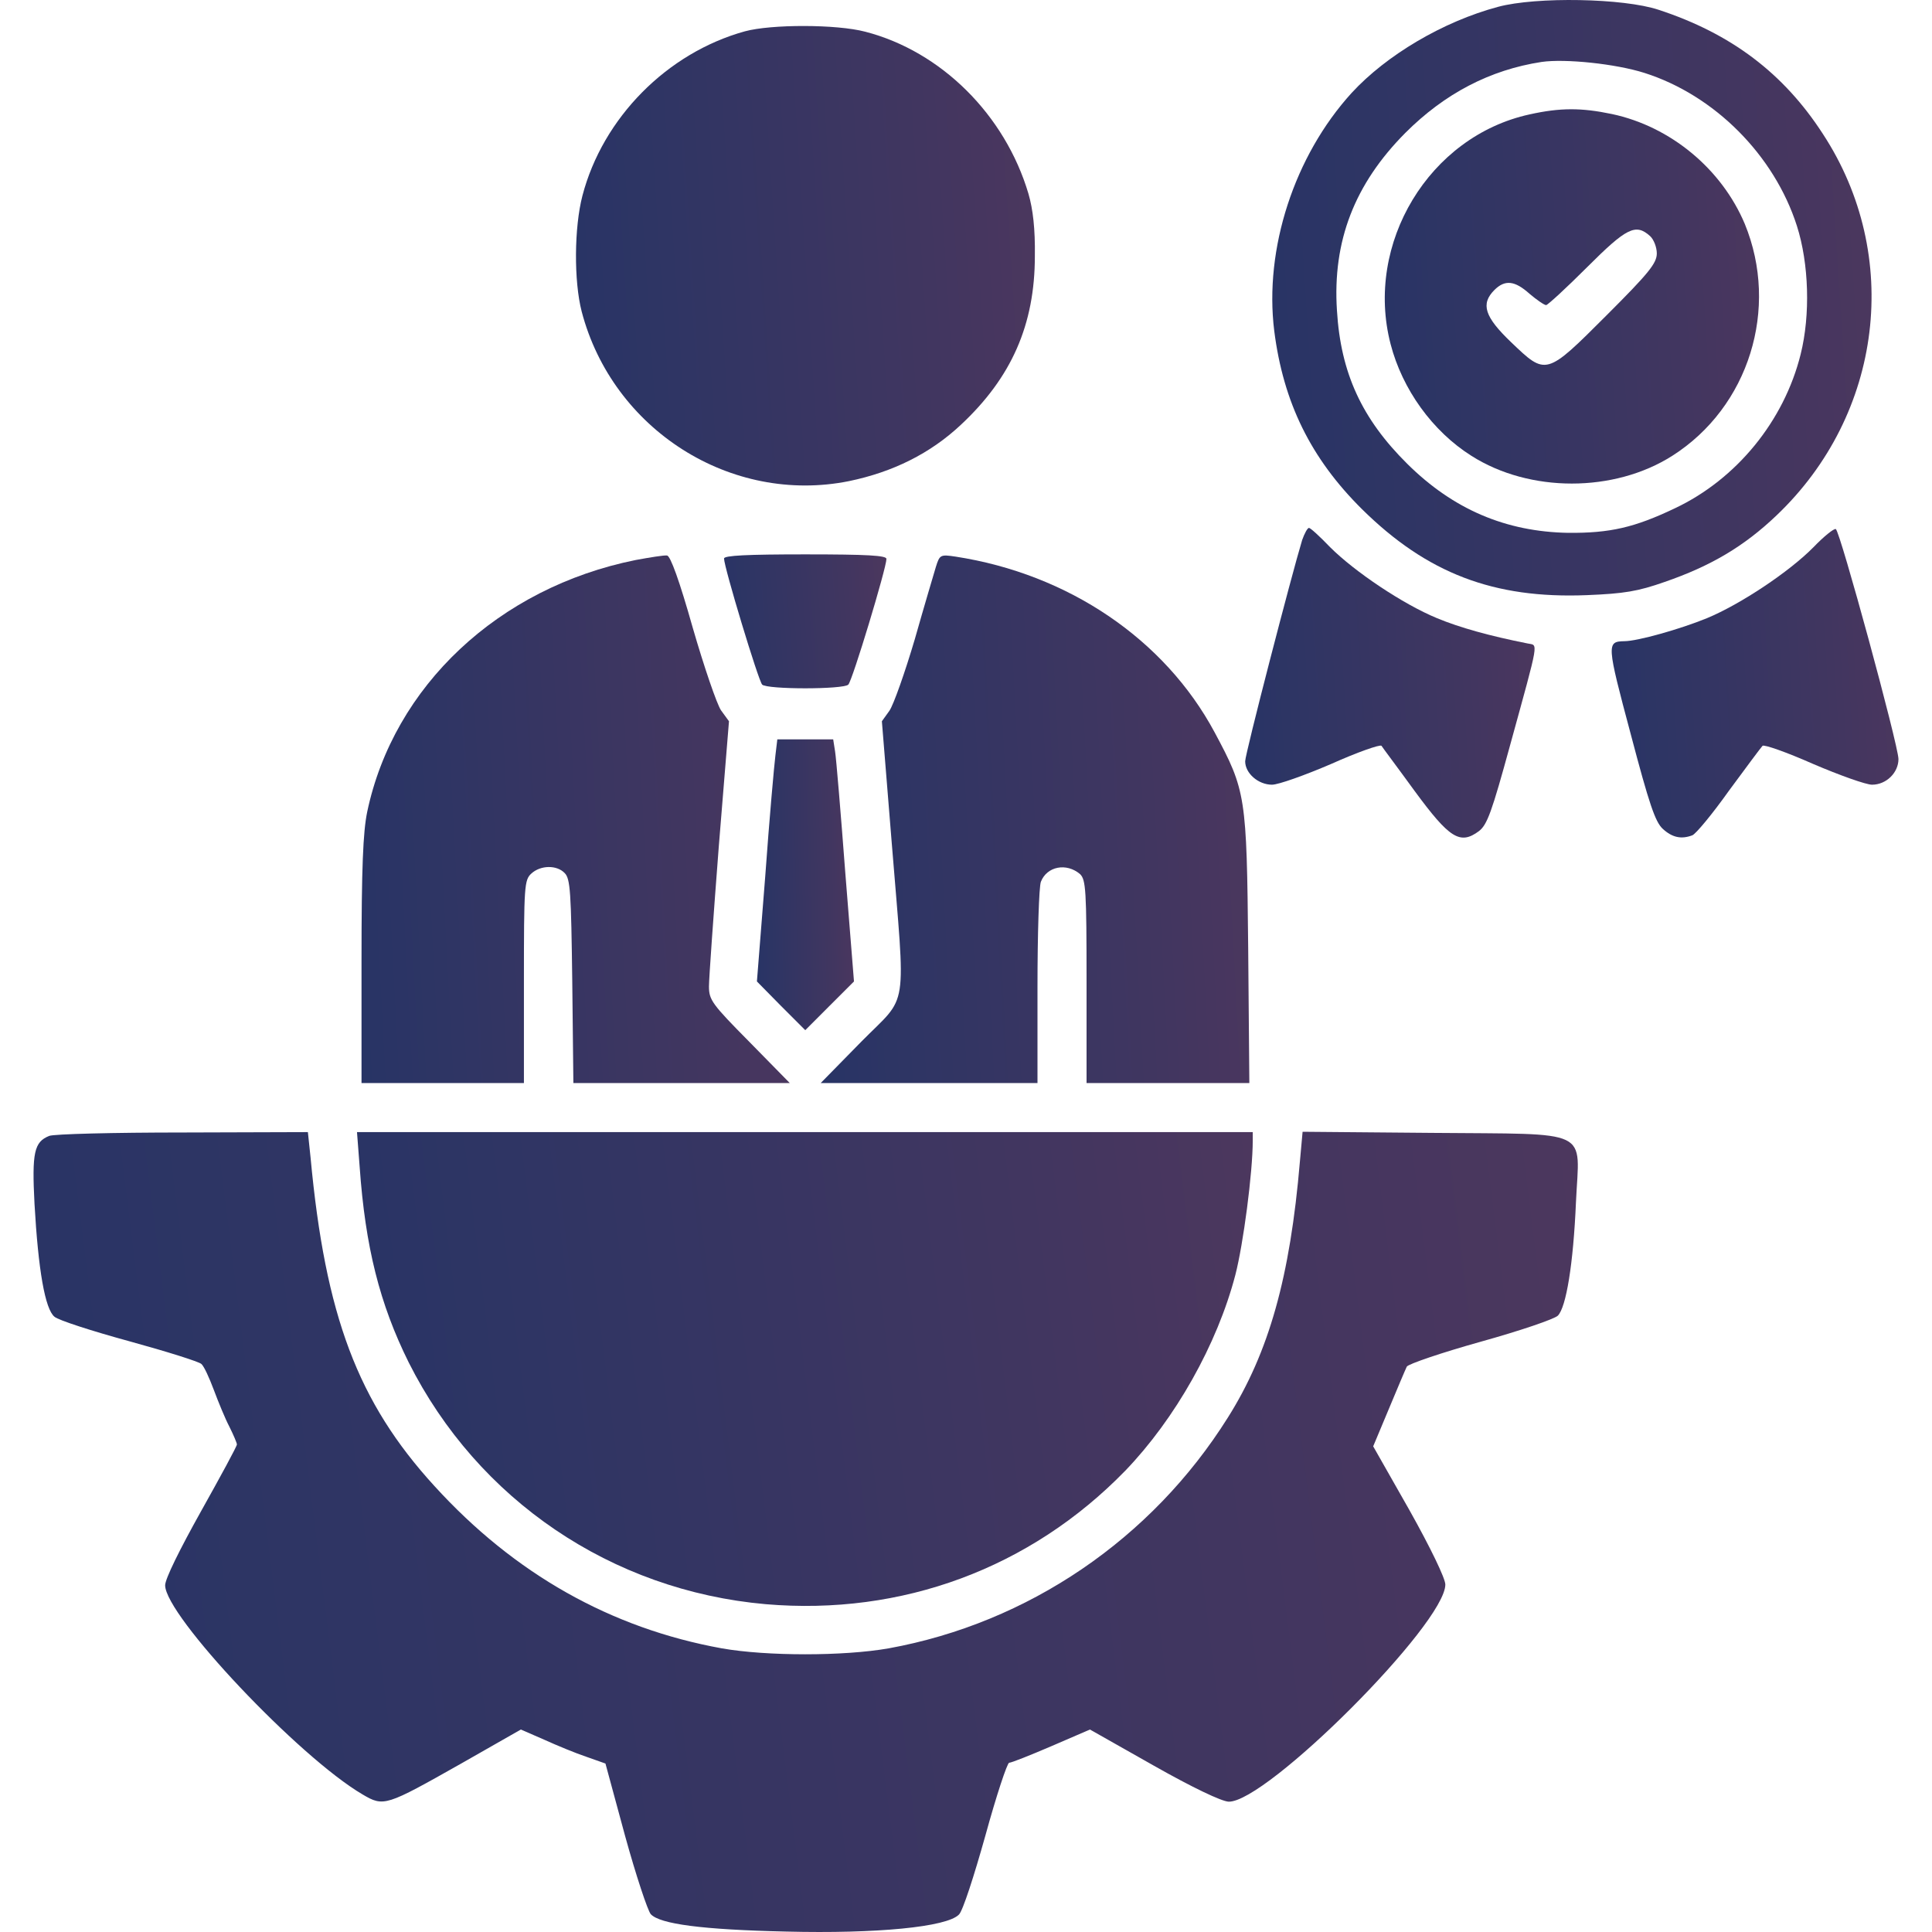
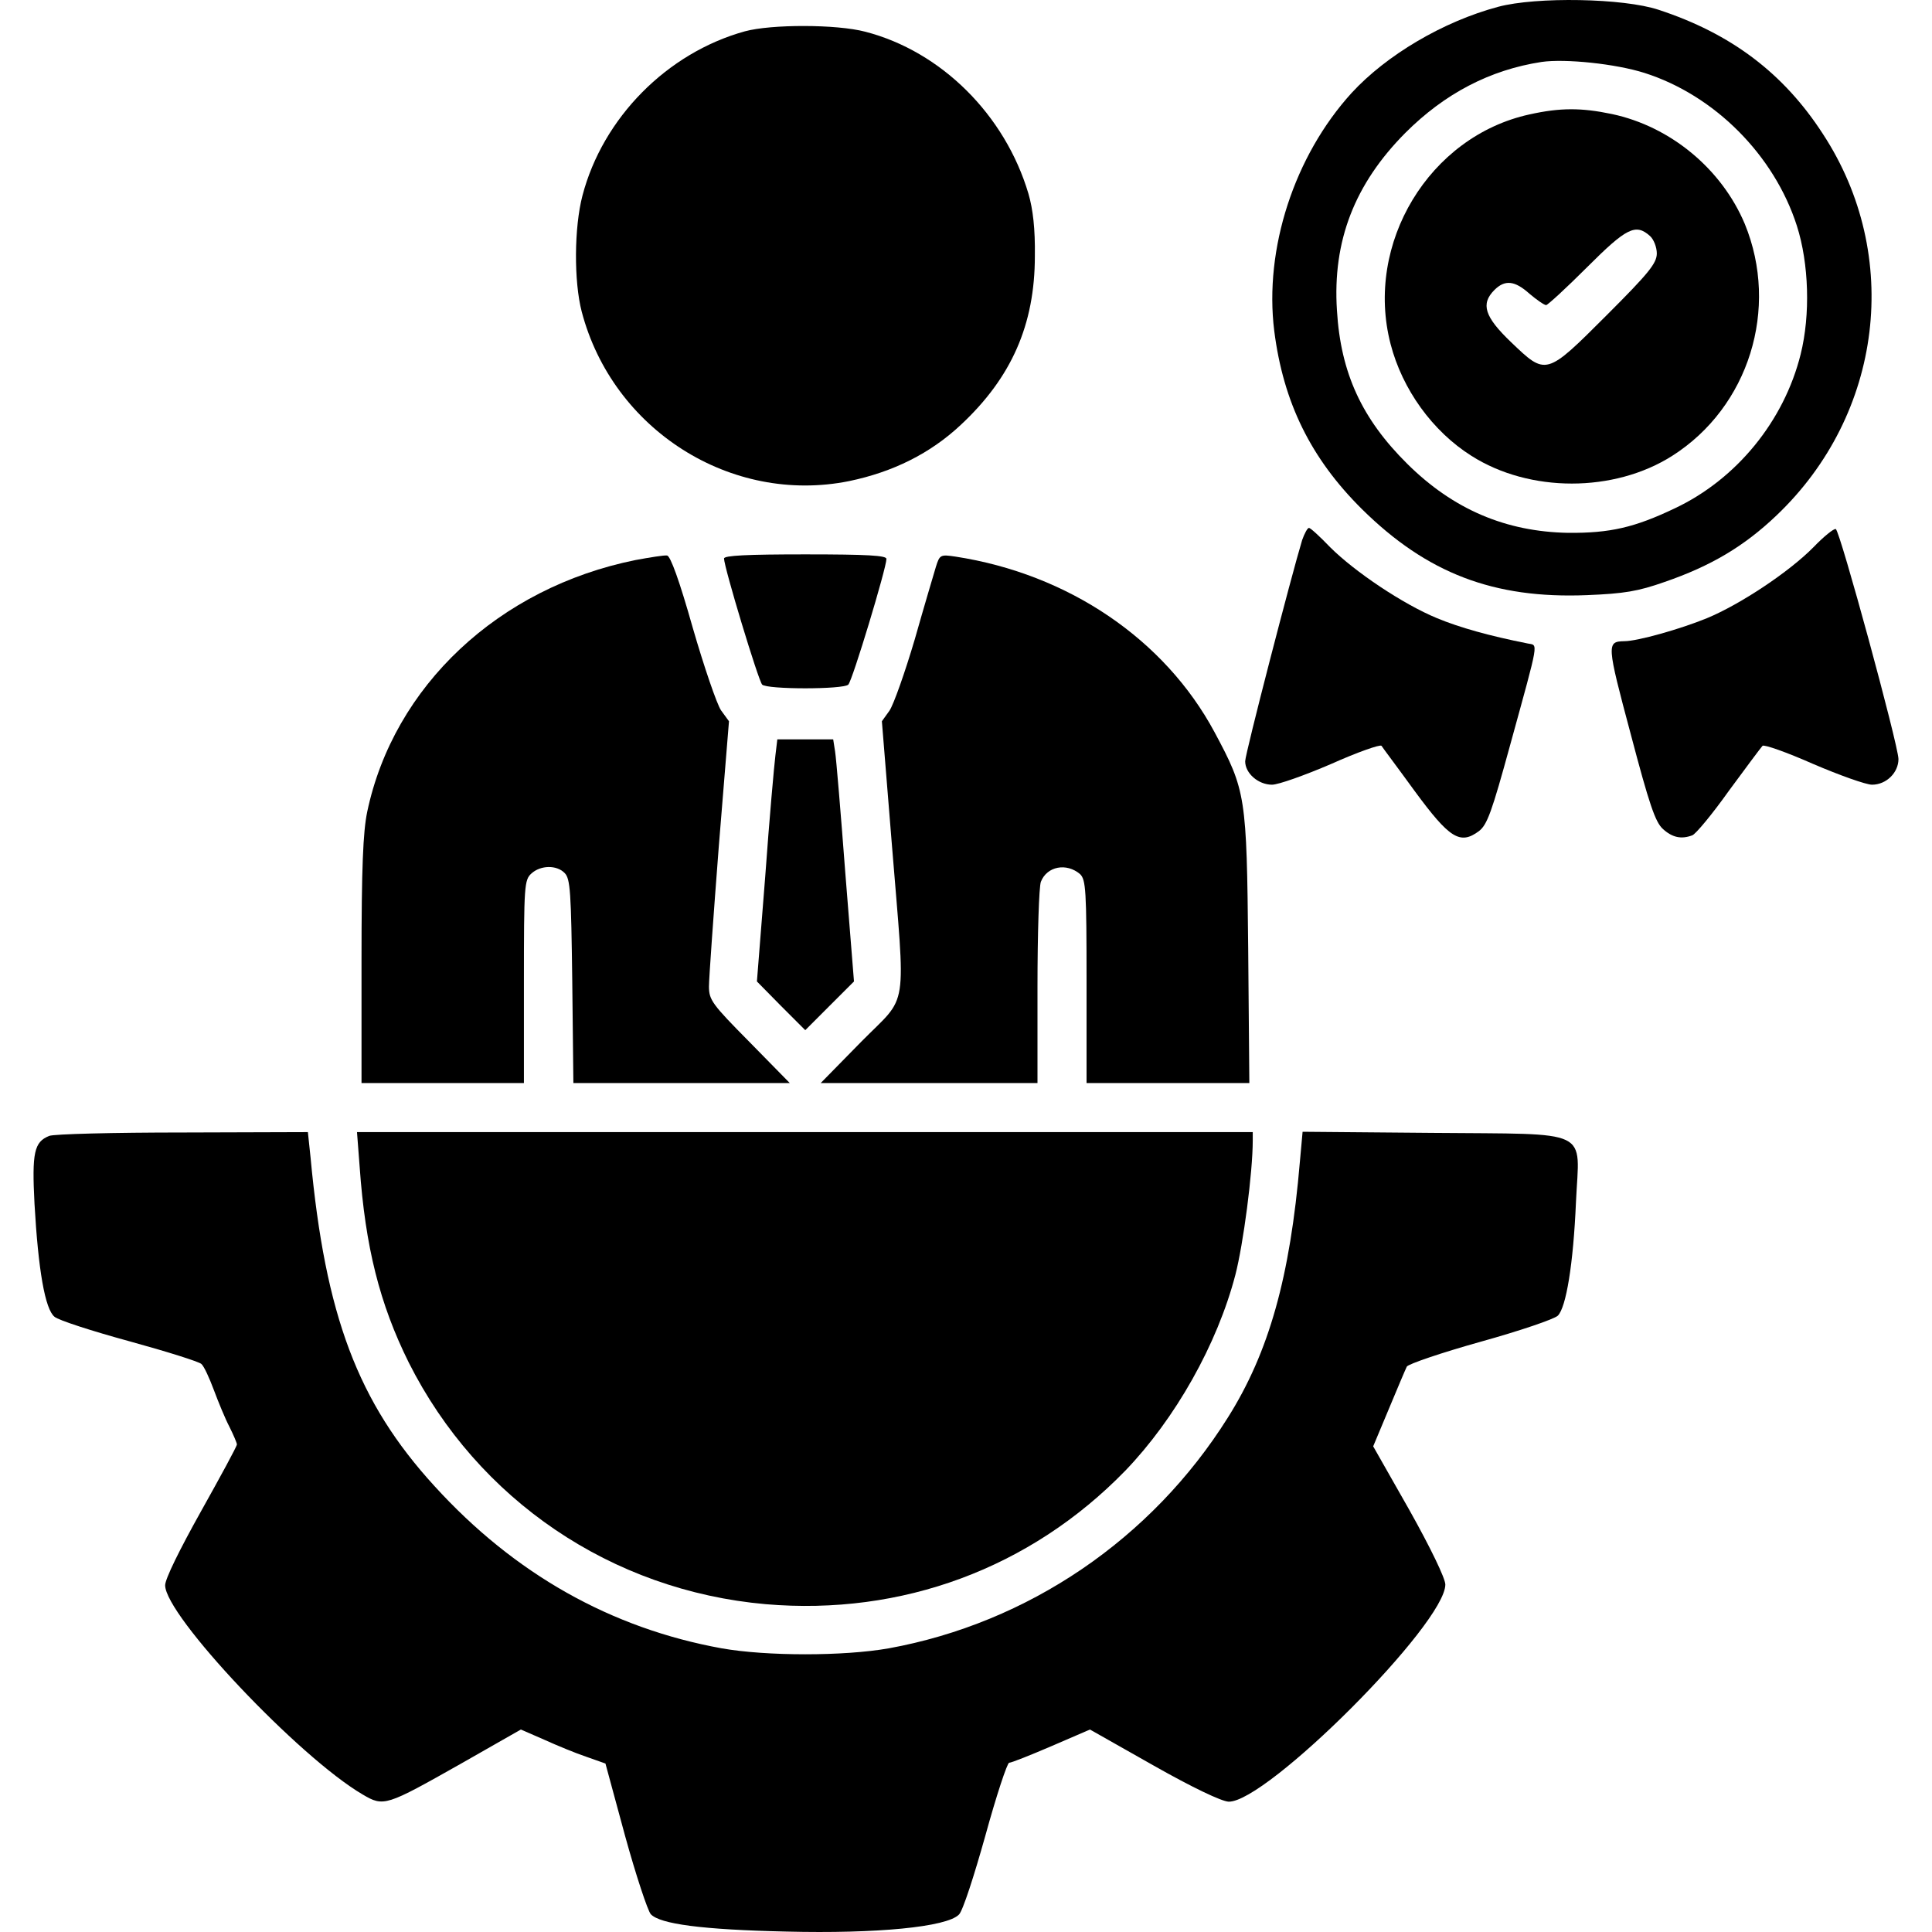
<svg xmlns="http://www.w3.org/2000/svg" width="50" height="50" viewBox="0 0 50 50" fill="none">
  <path d="M38.773 0.176C37.346 0.557 35.88 1.427 34.981 2.404C33.495 4.036 32.714 6.44 32.977 8.561C33.212 10.418 33.925 11.864 35.245 13.174C36.926 14.835 38.656 15.5 41.069 15.402C42.037 15.363 42.389 15.304 43.083 15.06C44.275 14.649 45.135 14.141 45.975 13.34C48.731 10.721 49.23 6.606 47.178 3.469C46.161 1.896 44.803 0.87 42.926 0.254C42.017 -0.049 39.76 -0.088 38.773 0.176ZM42.555 1.886C44.373 2.463 45.917 4.016 46.503 5.844C46.816 6.821 46.855 8.15 46.601 9.167C46.171 10.897 44.94 12.402 43.347 13.154C42.301 13.653 41.666 13.799 40.581 13.79C38.968 13.76 37.61 13.184 36.417 12.001C35.245 10.838 34.697 9.655 34.6 8.033C34.483 6.235 35.059 4.759 36.369 3.44C37.385 2.423 38.558 1.808 39.897 1.603C40.512 1.515 41.812 1.651 42.555 1.886Z" fill="url(#paint0_linear_1101_10819)" />
  <path d="M39.584 2.961C36.985 3.528 35.313 6.303 35.988 8.903C36.291 10.076 37.073 11.161 38.079 11.796C39.584 12.754 41.773 12.754 43.279 11.796C45.262 10.535 46.054 7.984 45.155 5.795C44.559 4.378 43.239 3.274 41.715 2.951C40.923 2.785 40.376 2.785 39.584 2.961ZM42.702 6.108C42.8 6.196 42.878 6.401 42.878 6.558C42.878 6.812 42.673 7.066 41.578 8.16C40.005 9.734 40.014 9.724 39.105 8.854C38.421 8.199 38.314 7.867 38.675 7.505C38.949 7.232 39.203 7.261 39.584 7.603C39.77 7.76 39.965 7.896 40.014 7.896C40.053 7.896 40.532 7.457 41.07 6.919C42.096 5.893 42.331 5.776 42.702 6.108Z" fill="url(#paint1_linear_1101_10819)" />
  <path d="M19.276 0.811C17.263 1.368 15.601 3.049 15.074 5.062C14.859 5.883 14.849 7.271 15.054 8.063C15.856 11.122 18.915 13.066 21.974 12.451C23.107 12.216 24.075 11.737 24.866 10.995C26.176 9.773 26.782 8.405 26.782 6.626C26.792 5.922 26.733 5.414 26.616 5.013C26.01 2.971 24.358 1.329 22.394 0.821C21.651 0.625 19.96 0.625 19.276 0.811Z" fill="url(#paint2_linear_1101_10819)" />
  <path d="M33.7 13.975C33.427 14.874 32.225 19.507 32.225 19.702C32.225 20.015 32.567 20.308 32.919 20.308C33.085 20.308 33.769 20.064 34.453 19.77C35.127 19.468 35.714 19.262 35.753 19.301C35.782 19.35 36.173 19.868 36.613 20.474C37.512 21.696 37.785 21.872 38.274 21.51C38.489 21.344 38.606 21.021 39.085 19.272C39.848 16.497 39.809 16.712 39.535 16.653C38.548 16.457 37.776 16.242 37.189 15.998C36.31 15.636 35.059 14.796 34.423 14.161C34.16 13.887 33.915 13.662 33.876 13.662C33.837 13.662 33.759 13.809 33.7 13.975Z" fill="url(#paint3_linear_1101_10819)" />
  <path d="M46.933 14.161C46.308 14.796 45.047 15.637 44.177 15.998C43.483 16.282 42.379 16.594 42.037 16.594C41.578 16.604 41.578 16.663 42.203 18.998C42.682 20.816 42.839 21.276 43.034 21.452C43.278 21.676 43.513 21.725 43.796 21.618C43.884 21.588 44.314 21.07 44.744 20.465C45.184 19.868 45.575 19.341 45.614 19.302C45.653 19.262 46.239 19.468 46.924 19.771C47.608 20.064 48.292 20.308 48.448 20.308C48.819 20.308 49.132 19.995 49.132 19.644C49.123 19.262 47.617 13.731 47.51 13.692C47.461 13.672 47.197 13.887 46.933 14.161Z" fill="url(#paint4_linear_1101_10819)" />
  <path d="M16.452 14.493C12.904 15.207 10.187 17.757 9.503 21.012C9.396 21.53 9.356 22.448 9.356 24.862V28.029H11.458H13.559V25.41C13.559 22.918 13.569 22.771 13.754 22.605C13.989 22.39 14.409 22.38 14.614 22.595C14.761 22.742 14.78 23.093 14.81 25.39L14.839 28.029H17.634H20.439L19.393 26.963C18.426 25.986 18.348 25.879 18.348 25.527C18.348 25.322 18.465 23.69 18.602 21.911L18.866 18.666L18.66 18.383C18.553 18.227 18.221 17.259 17.927 16.242C17.585 15.031 17.351 14.386 17.263 14.376C17.185 14.366 16.823 14.425 16.452 14.493Z" fill="url(#paint5_linear_1101_10819)" />
  <path d="M18.738 14.454C18.738 14.679 19.628 17.62 19.725 17.718C19.852 17.845 21.827 17.845 21.954 17.718C22.061 17.611 22.941 14.698 22.941 14.464C22.941 14.376 22.452 14.347 20.84 14.347C19.344 14.347 18.738 14.376 18.738 14.454Z" fill="url(#paint6_linear_1101_10819)" />
  <path d="M24.221 14.669C24.172 14.835 23.918 15.685 23.674 16.546C23.42 17.405 23.126 18.236 23.019 18.393L22.823 18.666L23.078 21.813C23.439 26.289 23.527 25.703 22.286 26.963L21.24 28.029H24.045H26.85V25.547C26.85 24.178 26.889 22.947 26.938 22.82C27.094 22.419 27.602 22.321 27.954 22.624C28.101 22.771 28.12 23.035 28.12 25.41V28.029H30.231H32.333L32.303 24.53C32.264 20.601 32.245 20.465 31.433 18.95C30.143 16.546 27.651 14.855 24.729 14.405C24.338 14.347 24.319 14.356 24.221 14.669Z" fill="url(#paint7_linear_1101_10819)" />
  <path d="M20.068 19.546C20.038 19.78 19.911 21.188 19.804 22.683L19.589 25.4L20.214 26.035L20.84 26.661L21.465 26.035L22.101 25.4L21.876 22.585C21.759 21.041 21.641 19.624 21.612 19.448L21.563 19.135H20.84H20.117L20.068 19.546Z" fill="url(#paint8_linear_1101_10819)" />
  <path d="M1.274 29.397C0.883 29.553 0.824 29.827 0.893 31.156C0.99 32.867 1.166 33.883 1.411 34.078C1.508 34.166 2.388 34.45 3.356 34.714C4.313 34.977 5.154 35.241 5.212 35.3C5.281 35.359 5.418 35.662 5.535 35.974C5.652 36.287 5.828 36.717 5.936 36.922C6.043 37.137 6.131 37.343 6.131 37.382C6.131 37.431 5.711 38.203 5.203 39.111C4.646 40.108 4.274 40.861 4.274 41.027C4.274 41.809 7.734 45.474 9.385 46.441C9.933 46.764 9.982 46.744 11.936 45.64L13.48 44.76L14.086 45.024C14.409 45.171 14.907 45.376 15.171 45.464L15.669 45.64L16.178 47.516C16.461 48.542 16.764 49.451 16.842 49.539C17.077 49.793 18.162 49.94 20.351 49.989C22.686 50.047 24.504 49.872 24.817 49.549C24.915 49.461 25.208 48.552 25.501 47.507C25.785 46.471 26.068 45.62 26.117 45.62C26.175 45.62 26.664 45.425 27.212 45.19L28.208 44.76L29.85 45.689C30.867 46.265 31.609 46.617 31.795 46.627C32.772 46.656 37.405 42.024 37.405 41.007C37.405 40.851 37.024 40.059 36.476 39.082L35.538 37.431L35.939 36.473C36.163 35.935 36.369 35.447 36.408 35.368C36.447 35.3 37.307 35.007 38.323 34.723C39.34 34.44 40.229 34.137 40.317 34.049C40.532 33.834 40.718 32.71 40.786 31.107C40.874 29.182 41.245 29.358 37.063 29.319L33.711 29.29L33.642 30.052C33.388 33.052 32.841 34.997 31.776 36.688C29.801 39.835 26.605 42.004 22.999 42.659C21.836 42.864 19.843 42.864 18.68 42.659C15.816 42.141 13.314 40.734 11.242 38.457C9.258 36.287 8.418 34.049 8.037 29.954L7.968 29.299L4.734 29.309C2.945 29.309 1.391 29.348 1.274 29.397Z" fill="url(#paint9_linear_1101_10819)" />
  <path d="M9.308 30.198C9.454 32.27 9.826 33.746 10.578 35.261C12.367 38.818 15.826 41.164 19.814 41.516C23.342 41.819 26.665 40.587 29.118 38.066C30.417 36.717 31.502 34.792 31.971 32.994C32.176 32.202 32.421 30.345 32.421 29.514V29.299H20.83H9.239L9.308 30.198Z" fill="url(#paint10_linear_1101_10819)" />
  <defs>
    <linearGradient id="paint0_linear_1101_10819" x1="31.593" y1="15.411" x2="105.681" y2="10.56" gradientUnits="userSpaceOnUse">
-       <stop stop-color="#253466" />
-       <stop offset="0.185" stop-color="#413660" />
-       <stop offset="1" stop-color="#E5413F" />
+       <stop stopColor="#253466" />
+       <stop offset="0.185" stopColor="#413660" />
+       <stop offset="1" stopColor="#E5413F" />
    </linearGradient>
    <linearGradient id="paint1_linear_1101_10819" x1="35.005" y1="12.514" x2="81.276" y2="9.504" gradientUnits="userSpaceOnUse">
-       <stop stop-color="#253466" />
-       <stop offset="0.185" stop-color="#413660" />
-       <stop offset="1" stop-color="#E5413F" />
+       <stop stopColor="#253466" />
+       <stop offset="0.185" stopColor="#413660" />
+       <stop offset="1" stopColor="#E5413F" />
    </linearGradient>
    <linearGradient id="paint2_linear_1101_10819" x1="13.885" y1="12.565" x2="70.624" y2="8.877" gradientUnits="userSpaceOnUse">
-       <stop stop-color="#253466" />
-       <stop offset="0.185" stop-color="#413660" />
-       <stop offset="1" stop-color="#E5413F" />
+       <stop stopColor="#253466" />
+       <stop offset="0.185" stopColor="#413660" />
+       <stop offset="1" stopColor="#E5413F" />
    </linearGradient>
    <linearGradient id="paint3_linear_1101_10819" x1="31.58" y1="21.677" x2="67.381" y2="19.5" gradientUnits="userSpaceOnUse">
-       <stop stop-color="#253466" />
-       <stop offset="0.185" stop-color="#413660" />
-       <stop offset="1" stop-color="#E5413F" />
+       <stop stopColor="#253466" />
+       <stop offset="0.185" stopColor="#413660" />
+       <stop offset="1" stopColor="#E5413F" />
    </linearGradient>
    <linearGradient id="paint4_linear_1101_10819" x1="41.072" y1="21.672" x2="76.547" y2="19.526" gradientUnits="userSpaceOnUse">
-       <stop stop-color="#253466" />
-       <stop offset="0.185" stop-color="#413660" />
-       <stop offset="1" stop-color="#E5413F" />
+       <stop stopColor="#253466" />
+       <stop offset="0.185" stopColor="#413660" />
+       <stop offset="1" stopColor="#E5413F" />
    </linearGradient>
    <linearGradient id="paint5_linear_1101_10819" x1="8.403" y1="28.029" x2="61.425" y2="25.229" gradientUnits="userSpaceOnUse">
-       <stop stop-color="#253466" />
-       <stop offset="0.185" stop-color="#413660" />
-       <stop offset="1" stop-color="#E5413F" />
+       <stop stopColor="#253466" />
+       <stop offset="0.185" stopColor="#413660" />
+       <stop offset="1" stopColor="#E5413F" />
    </linearGradient>
    <linearGradient id="paint6_linear_1101_10819" x1="18.377" y1="17.814" x2="38.413" y2="16.233" gradientUnits="userSpaceOnUse">
-       <stop stop-color="#253466" />
-       <stop offset="0.185" stop-color="#413660" />
-       <stop offset="1" stop-color="#E5413F" />
+       <stop stopColor="#253466" />
+       <stop offset="0.185" stopColor="#413660" />
+       <stop offset="1" stopColor="#E5413F" />
    </linearGradient>
    <linearGradient id="paint7_linear_1101_10819" x1="20.286" y1="28.029" x2="73.354" y2="25.223" gradientUnits="userSpaceOnUse">
-       <stop stop-color="#253466" />
-       <stop offset="0.185" stop-color="#413660" />
-       <stop offset="1" stop-color="#E5413F" />
+       <stop stopColor="#253466" />
+       <stop offset="0.185" stopColor="#413660" />
+       <stop offset="1" stopColor="#E5413F" />
    </linearGradient>
    <linearGradient id="paint8_linear_1101_10819" x1="19.373" y1="26.661" x2="31.417" y2="26.399" gradientUnits="userSpaceOnUse">
-       <stop stop-color="#253466" />
-       <stop offset="0.185" stop-color="#413660" />
-       <stop offset="1" stop-color="#E5413F" />
+       <stop stopColor="#253466" />
+       <stop offset="0.185" stopColor="#413660" />
+       <stop offset="1" stopColor="#E5413F" />
    </linearGradient>
    <linearGradient id="paint9_linear_1101_10819" x1="-2.57" y1="50" x2="186.195" y2="26.3" gradientUnits="userSpaceOnUse">
-       <stop stop-color="#253466" />
-       <stop offset="0.185" stop-color="#413660" />
-       <stop offset="1" stop-color="#E5413F" />
+       <stop stopColor="#253466" />
+       <stop offset="0.185" stopColor="#413660" />
+       <stop offset="1" stopColor="#E5413F" />
    </linearGradient>
    <linearGradient id="paint10_linear_1101_10819" x1="7.245" y1="41.561" x2="116.803" y2="28.084" gradientUnits="userSpaceOnUse">
-       <stop stop-color="#253466" />
-       <stop offset="0.185" stop-color="#413660" />
-       <stop offset="1" stop-color="#E5413F" />
+       <stop stopColor="#253466" />
+       <stop offset="0.185" stopColor="#413660" />
+       <stop offset="1" stopColor="#E5413F" />
    </linearGradient>
  </defs>
</svg>
